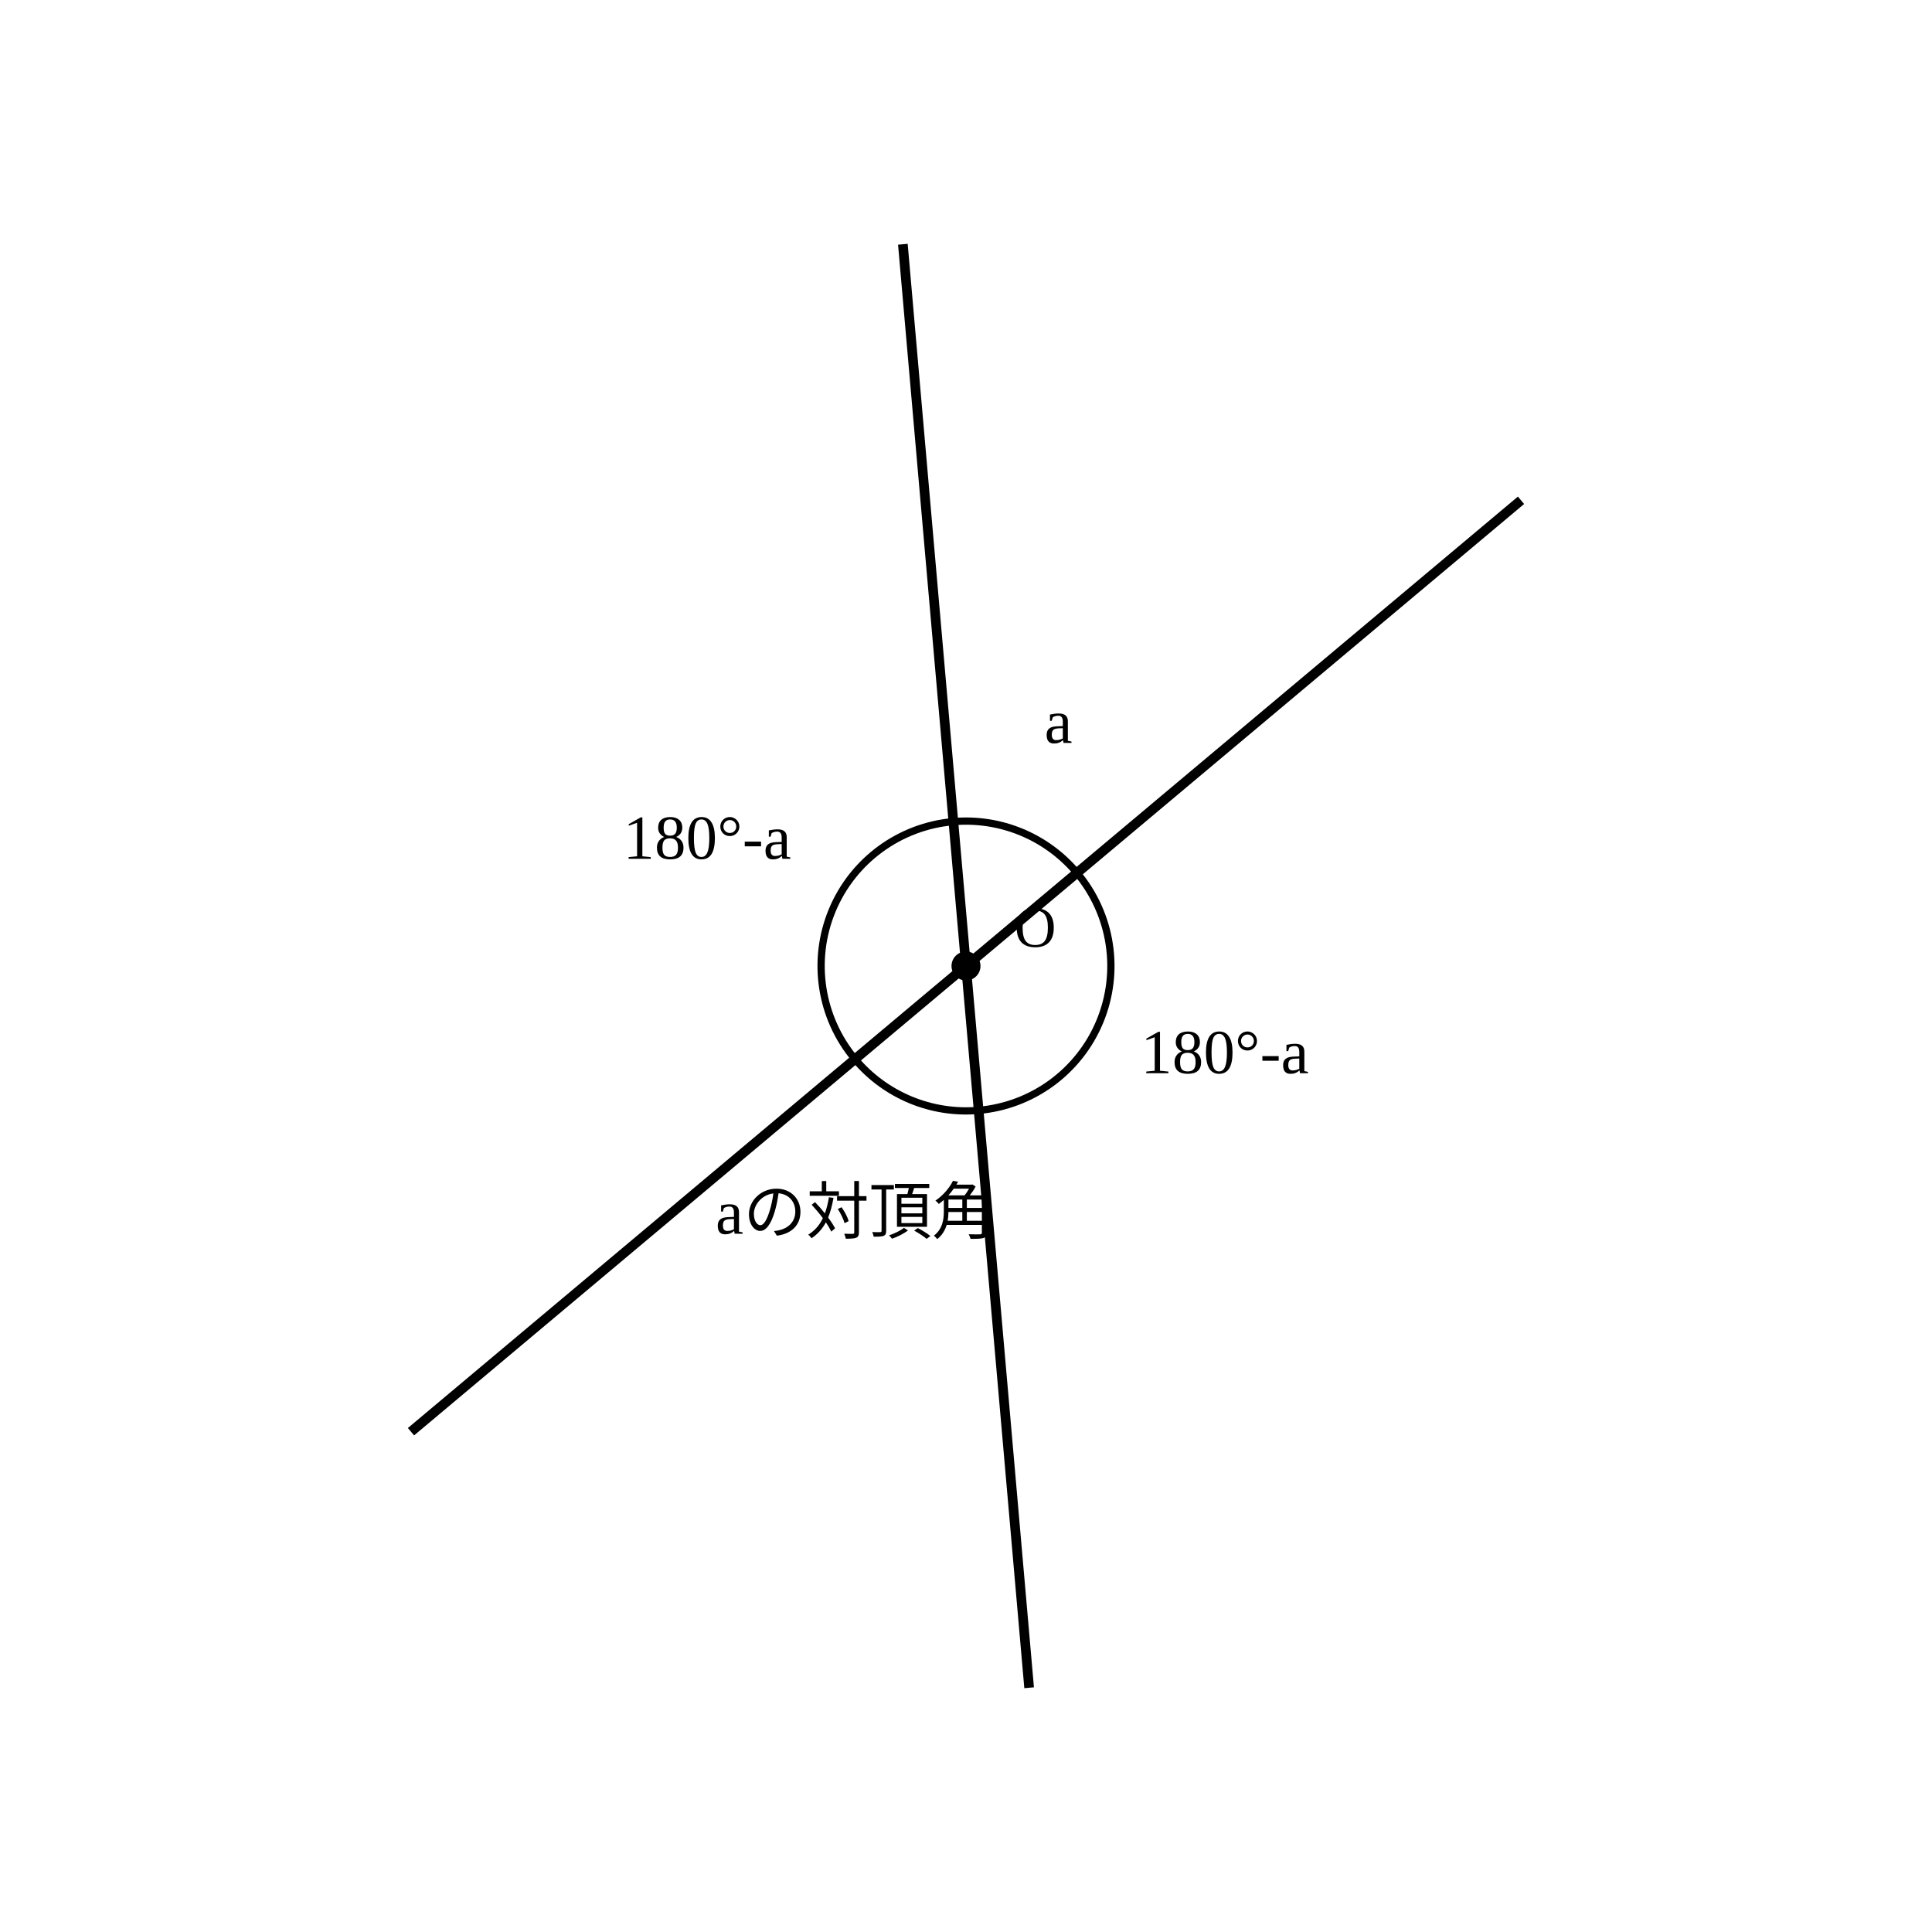
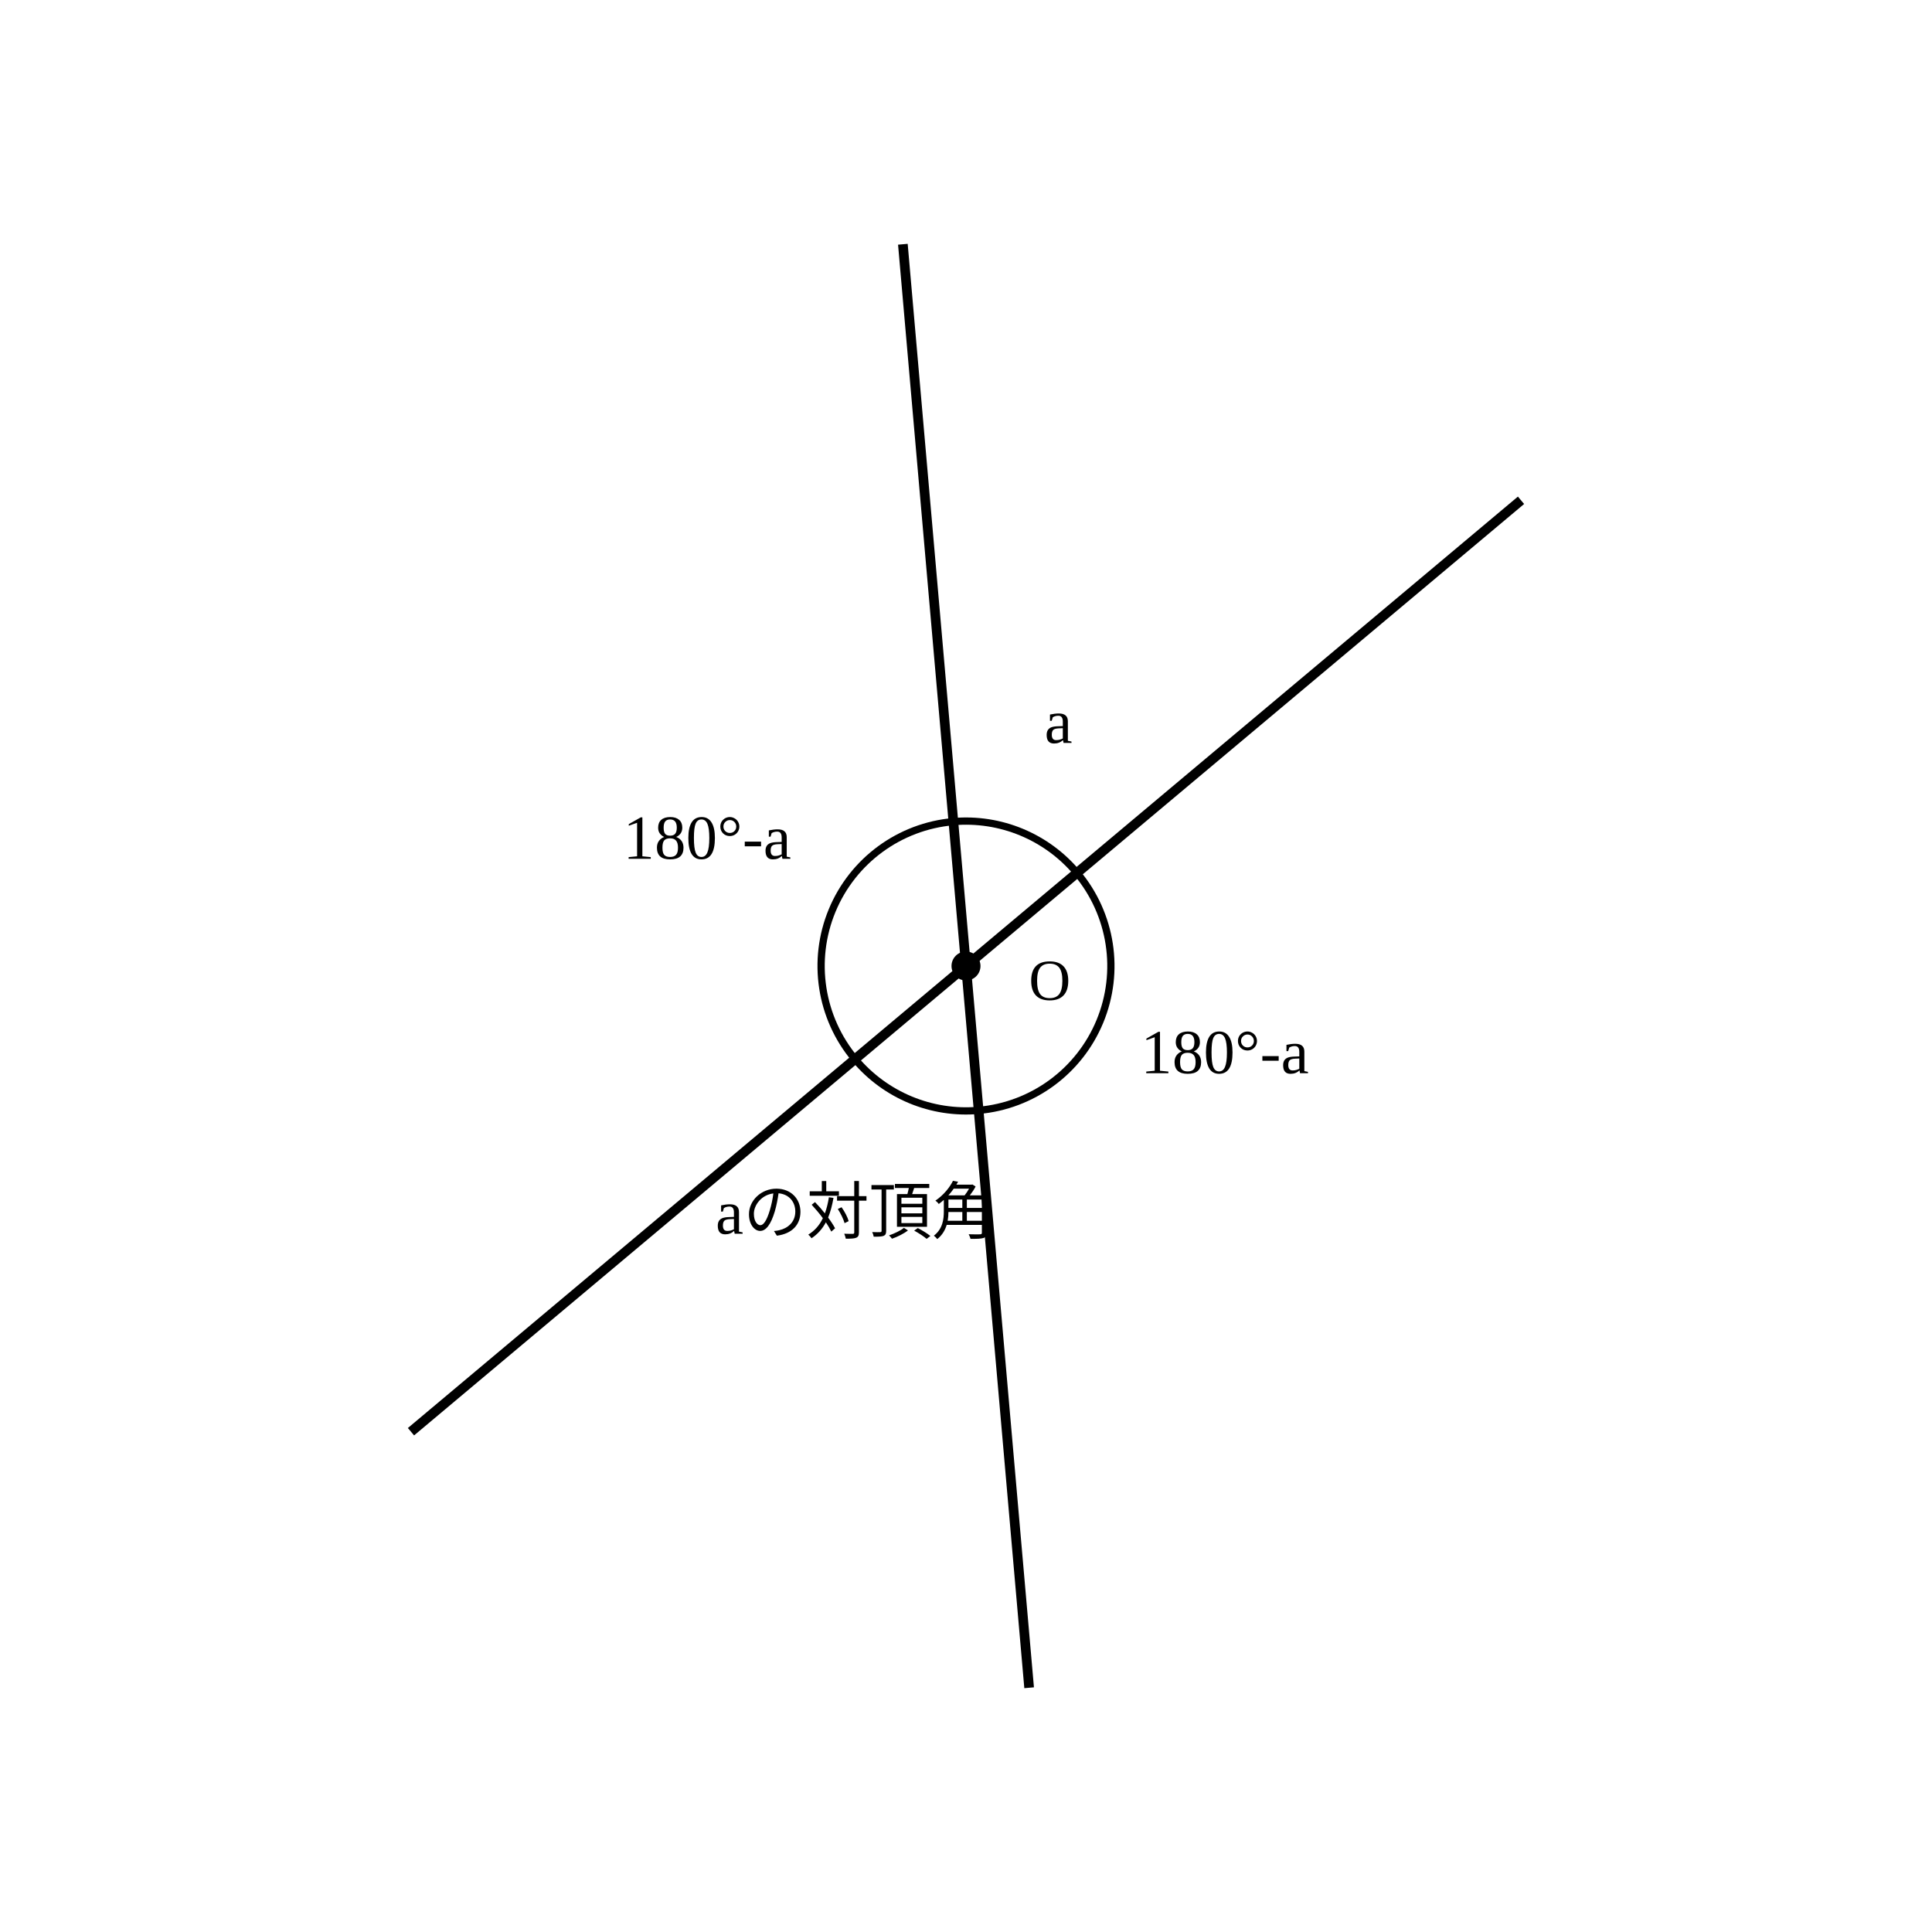
<svg xmlns="http://www.w3.org/2000/svg" viewBox="0 0 400 400" role="img" aria-label="2本の直線が1点Oで交わってできる4つの角の図。上側の角をaとする。aと隣り合う右側の角は180°-a。aの真下、交点を挟んでaと向かい合う位置(対頂角の位置)にある角をaの対頂角とする。残る左側の角は、180°-aと交点を挟んで向かい合う位置にあり、180°-aとする。">
  <line x1="314.91" y1="103.58" x2="85.09" y2="296.42" stroke="currentColor" stroke-width="2" />
  <line x1="186.93" y1="50.57" x2="213.07" y2="349.43" stroke="currentColor" stroke-width="2" />
  <path d="M197.39,170.11 A 30 30 0 0 1 222.98,180.72" fill="none" stroke="currentColor" stroke-width="1.5" />
  <path d="M222.98,180.72 A 30 30 0 0 1 202.61,229.89" fill="none" stroke="currentColor" stroke-width="1.5" />
  <path d="M202.61,229.89 A 30 30 0 0 1 177.02,219.28" fill="none" stroke="currentColor" stroke-width="1.5" />
  <path d="M177.02,219.28 A 30 30 0 0 1 197.39,170.11" fill="none" stroke="currentColor" stroke-width="1.5" />
  <text x="219.13" y="153.81" font-size="13" text-anchor="middle" fill="currentColor">a</text>
  <text x="253.58" y="222.20" font-size="13" text-anchor="middle" fill="currentColor">180°-a</text>
  <text x="177.04" y="255.43" font-size="13" text-anchor="middle" fill="currentColor">aの対頂角</text>
  <text x="146.41" y="177.80" font-size="13" text-anchor="middle" fill="currentColor">180°-a</text>
  <circle cx="200" cy="200" r="3" fill="currentColor" />
-   <text x="210" y="196" font-size="12" text-anchor="start" fill="currentColor">O</text>
+   <text x="213" y="207" font-size="12" text-anchor="start" fill="currentColor">O</text>
</svg>
